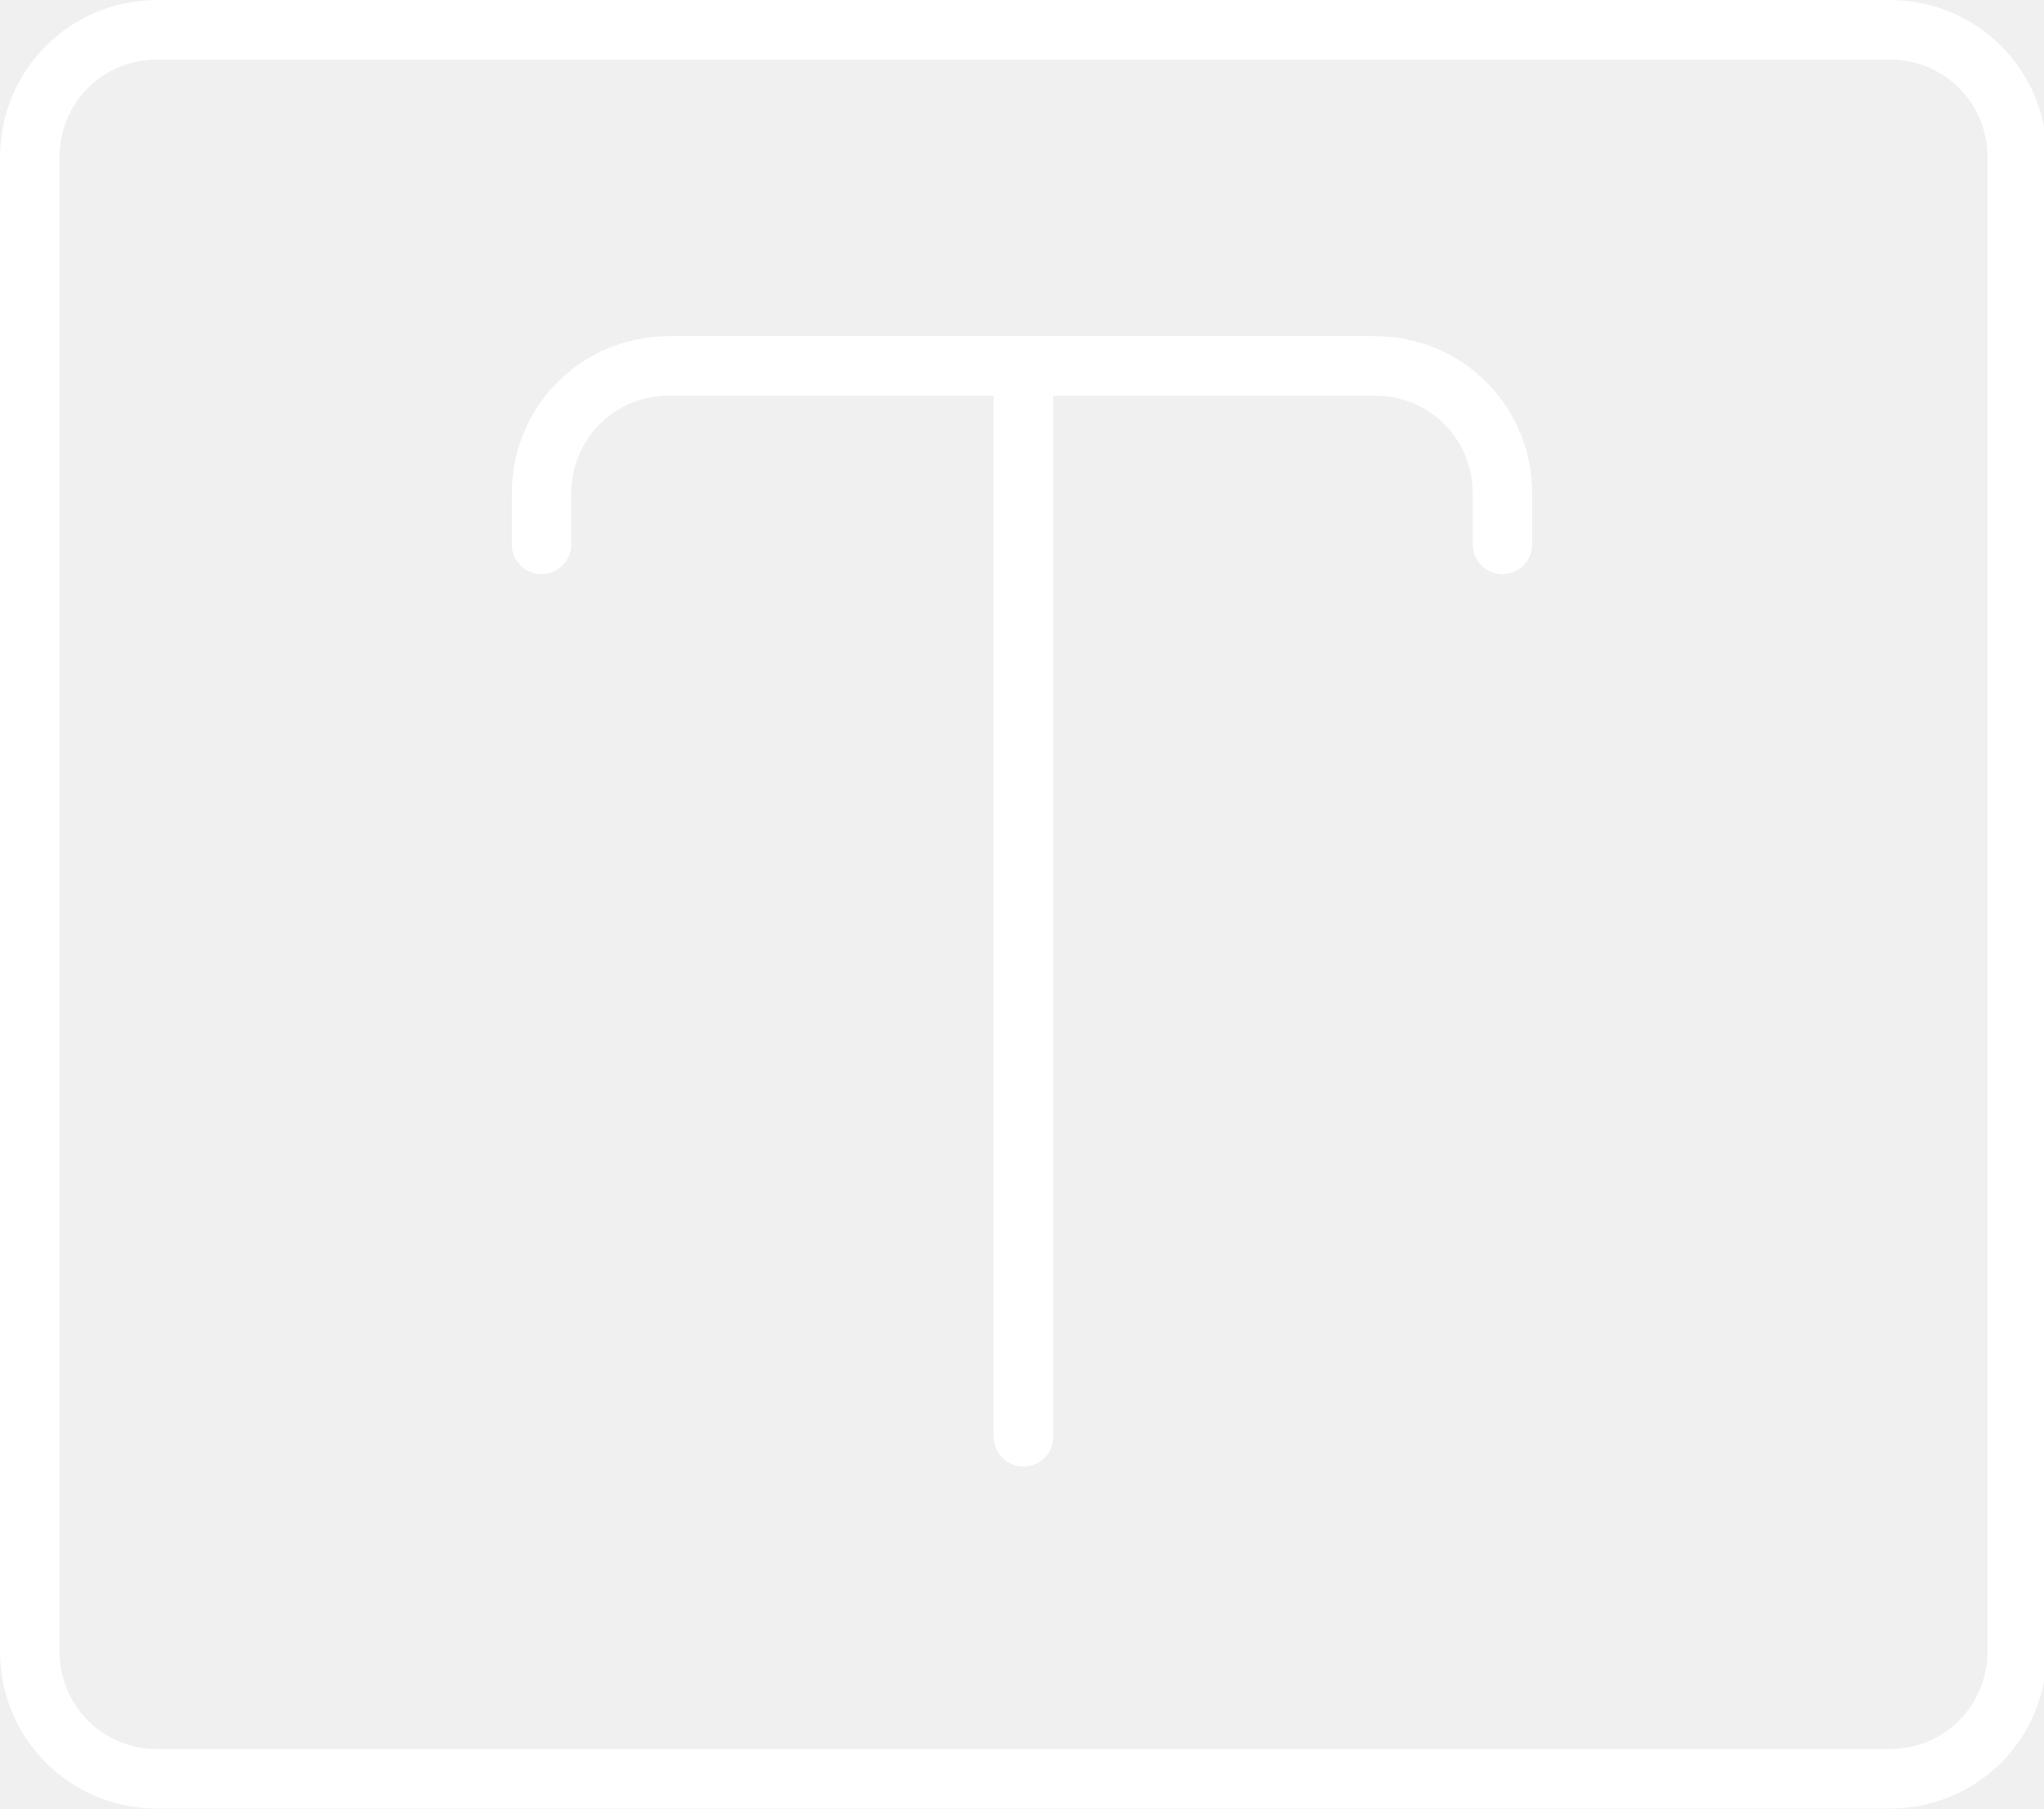
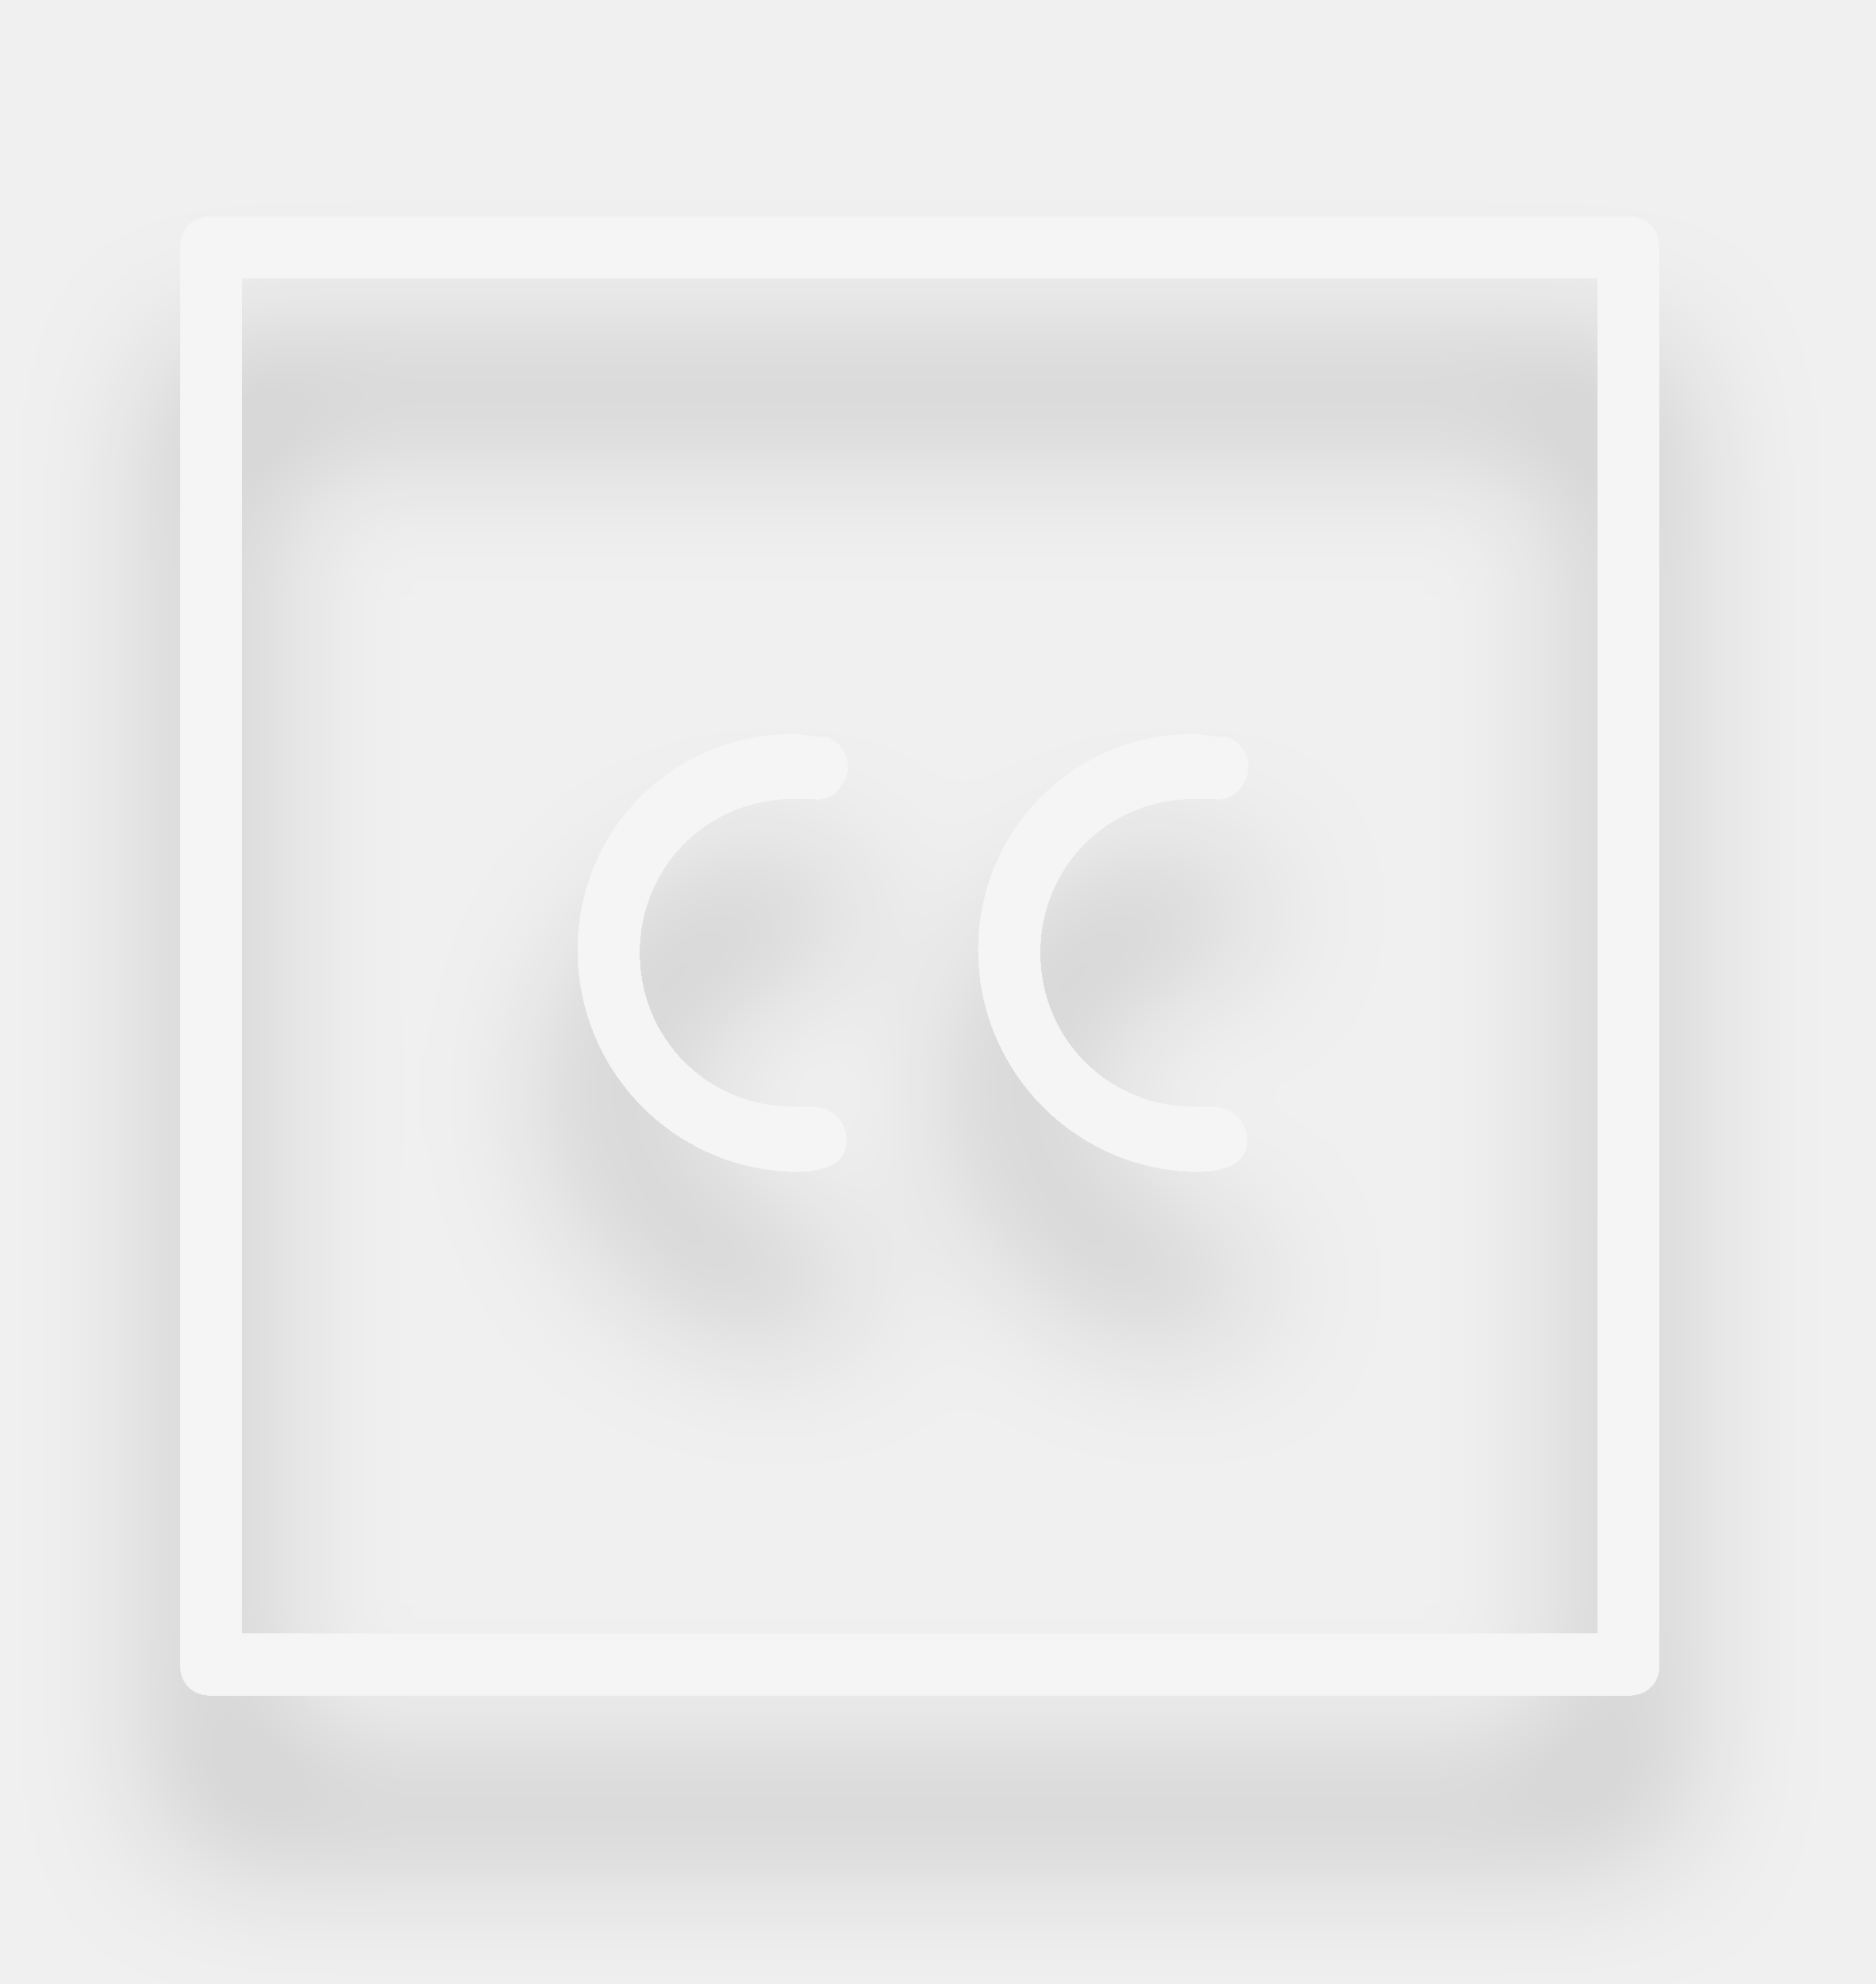
- <svg xmlns="http://www.w3.org/2000/svg" version="1.1" id="Layer_247_copy" x="0px" y="0px" viewBox="0 0 68.7 60.8" style="enable-background:new 0 0 68.7 60.8;" xml:space="preserve">
-   <style type="text/css">
- 	.st0{fill:none;stroke:#FFFFFF;stroke-width:2;stroke-linecap:round;stroke-linejoin:round;}
- </style>
-   <path class="st0" d="M5.3,1h58.2c2.4,0,4.3,1.9,4.3,4.3v50.2c0,2.4-1.9,4.3-4.3,4.3H5.3c-2.4,0-4.3-1.9-4.3-4.3V5.3  C1,2.9,2.9,1,5.3,1z" />
-   <line class="st0" x1="34.4" y1="12.4" x2="34.4" y2="48.3" />
-   <path class="st0" d="M50.5,18.3v-1.7c0-2.4-1.9-4.3-4.3-4.3c0,0,0,0,0,0H22.5c-2.4,0-4.3,1.9-4.3,4.3l0,0v1.7" />
+ <svg xmlns="http://www.w3.org/2000/svg" width="52" height="55" viewBox="0 0 52 55" fill="none">
+   <g filter="url(#filter0_d_993_2145)">
+     <path d="M45.147 6H5.854C5.341 6 5 6.341 5 6.854V46.145C5 46.658 5.341 46.999 5.854 46.999H45.145C45.658 46.999 45.999 46.658 45.999 46.145L46 6.854C46 6.341 45.658 6 45.146 6H45.147ZM44.292 45.291H6.71V7.709H44.294L44.292 45.291Z" fill="#F5F5F5" />
+     <path d="M21.998 32.479C22.255 32.479 22.511 32.479 22.767 32.394C23.28 32.308 23.536 31.881 23.451 31.454C23.366 30.941 22.938 30.685 22.511 30.685H21.998C19.607 30.685 17.727 28.806 17.727 26.414C17.727 24.022 19.607 22.143 21.998 22.143H22.511C22.938 22.228 23.28 21.972 23.451 21.545C23.622 21.118 23.366 20.605 22.938 20.435H22.767C22.511 20.435 22.255 20.35 21.998 20.35C18.667 20.35 16.02 22.997 16.02 26.329C16.02 29.66 18.667 32.394 21.998 32.479Z" fill="#F5F5F5" />
+     <path d="M33.104 32.479C33.36 32.479 33.617 32.479 33.873 32.394C34.385 32.308 34.642 31.881 34.556 31.454C34.471 30.941 34.044 30.685 33.617 30.685H33.104C30.712 30.685 28.833 28.806 28.833 26.414C28.833 24.022 30.712 22.143 33.104 22.143H33.617C34.044 22.228 34.385 21.972 34.556 21.545C34.727 21.118 34.471 20.605 34.044 20.435H33.873C33.617 20.435 33.36 20.35 33.104 20.35C29.773 20.35 27.125 22.997 27.125 26.329C27.124 29.66 29.773 32.394 33.104 32.479Z" fill="#F5F5F5" />
+   </g>
+   <defs>
+     <filter id="filter0_d_993_2145" x="-4" y="0" width="60" height="60" filterUnits="userSpaceOnUse" color-interpolation-filters="sRGB">
+       <feFlood flood-opacity="0" result="BackgroundImageFix" />
+       <feColorMatrix in="SourceAlpha" type="matrix" values="0 0 0 0 0 0 0 0 0 0 0 0 0 0 0 0 0 0 127 0" result="hardAlpha" />
+       <feOffset dy="4" />
+       <feGaussianBlur stdDeviation="2" />
+       <feComposite in2="hardAlpha" operator="out" />
+       <feColorMatrix type="matrix" values="0 0 0 0 0 0 0 0 0 0 0 0 0 0 0 0 0 0 0.25 0" />
+       <feBlend mode="normal" in2="BackgroundImageFix" result="effect1_dropShadow_993_2145" />
+       <feBlend mode="normal" in="SourceGraphic" in2="effect1_dropShadow_993_2145" result="shape" />
+     </filter>
+   </defs>
</svg>
